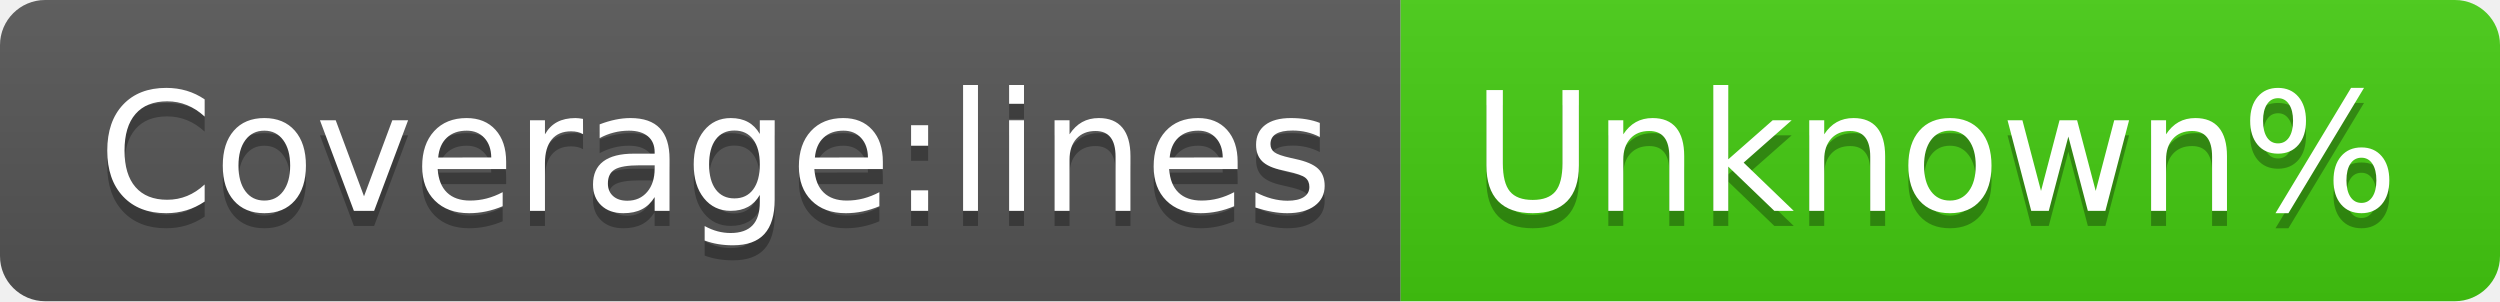
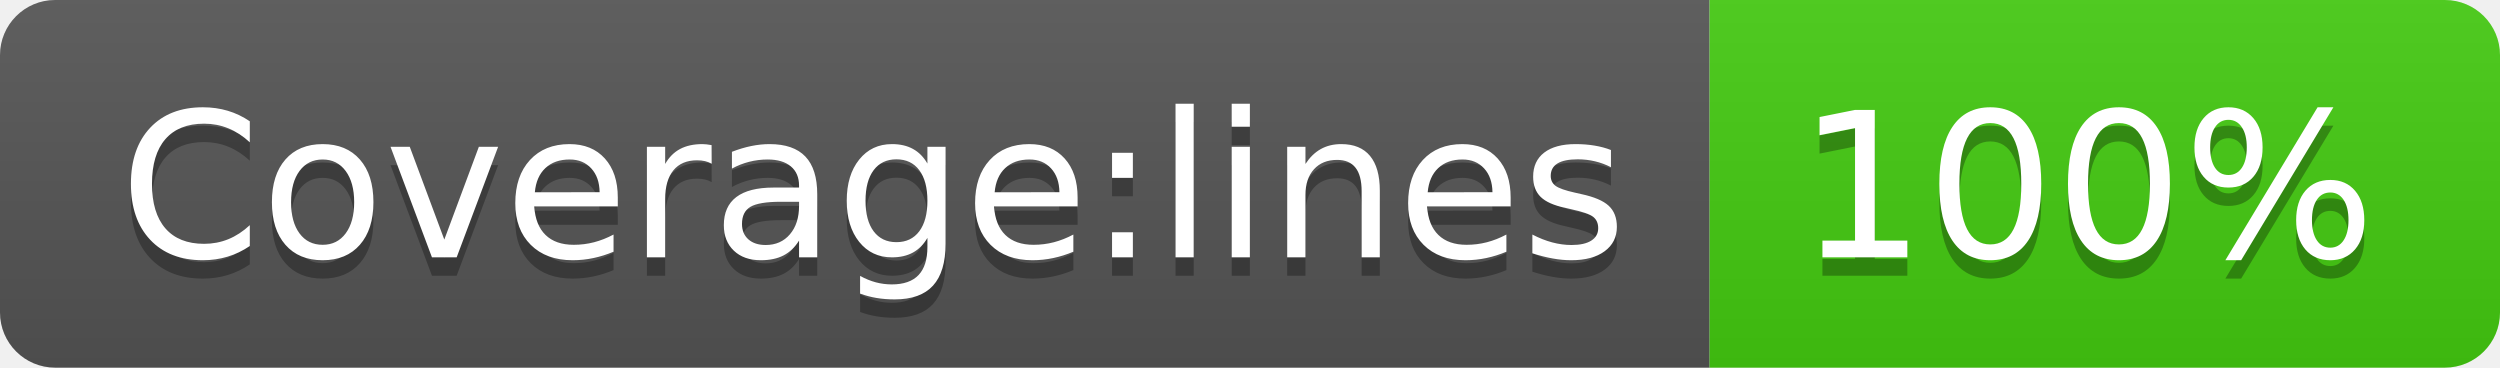
- <svg xmlns="http://www.w3.org/2000/svg" width="166" height="20">
+ <svg xmlns="http://www.w3.org/2000/svg" width="136" height="20">
  <linearGradient id="b" x2="0" y2="100%">
    <stop offset="0" stop-color="#bbb" stop-opacity=".1" />
    <stop offset="1" stop-opacity=".1" />
  </linearGradient>
  <clipPath id="a">
-     <rect width="166" height="20" rx="3" fill="#fff" />
+     <rect width="136" height="20" rx="3" fill="#fff" />
  </clipPath>
  <g clip-path="url(#a)">
    <path fill="#555" d="M0 0h93v20H0z" />
-     <path fill="#4c1" d="M93 0h73v20H93z" />
-     <path fill="url(#b)" d="M0 0h166v20H0z" />
+     <path fill="#4c1" d="M93 0h43v20H93z" />
+     <path fill="url(#b)" d="M0 0h136v20H0z" />
  </g>
  <g fill="#fff" text-anchor="middle" font-family="DejaVu Sans,Verdana,Geneva,sans-serif" font-size="110">
    <text x="475" y="150" fill="#010101" fill-opacity=".3" transform="scale(.1)" textLength="830">Coverage:lines</text>
    <text x="475" y="140" transform="scale(.1)" textLength="830">Coverage:lines</text>
-     <text x="1285" y="150" fill="#010101" fill-opacity=".3" transform="scale(.1)" textLength="630">Unknown%</text>
-     <text x="1285" y="140" transform="scale(.1)" textLength="630">Unknown%</text>
+     <text x="1135" y="150" fill="#010101" fill-opacity=".3" transform="scale(.1)" textLength="330">100%</text>
+     <text x="1135" y="140" transform="scale(.1)" textLength="330">100%</text>
  </g>
</svg>
